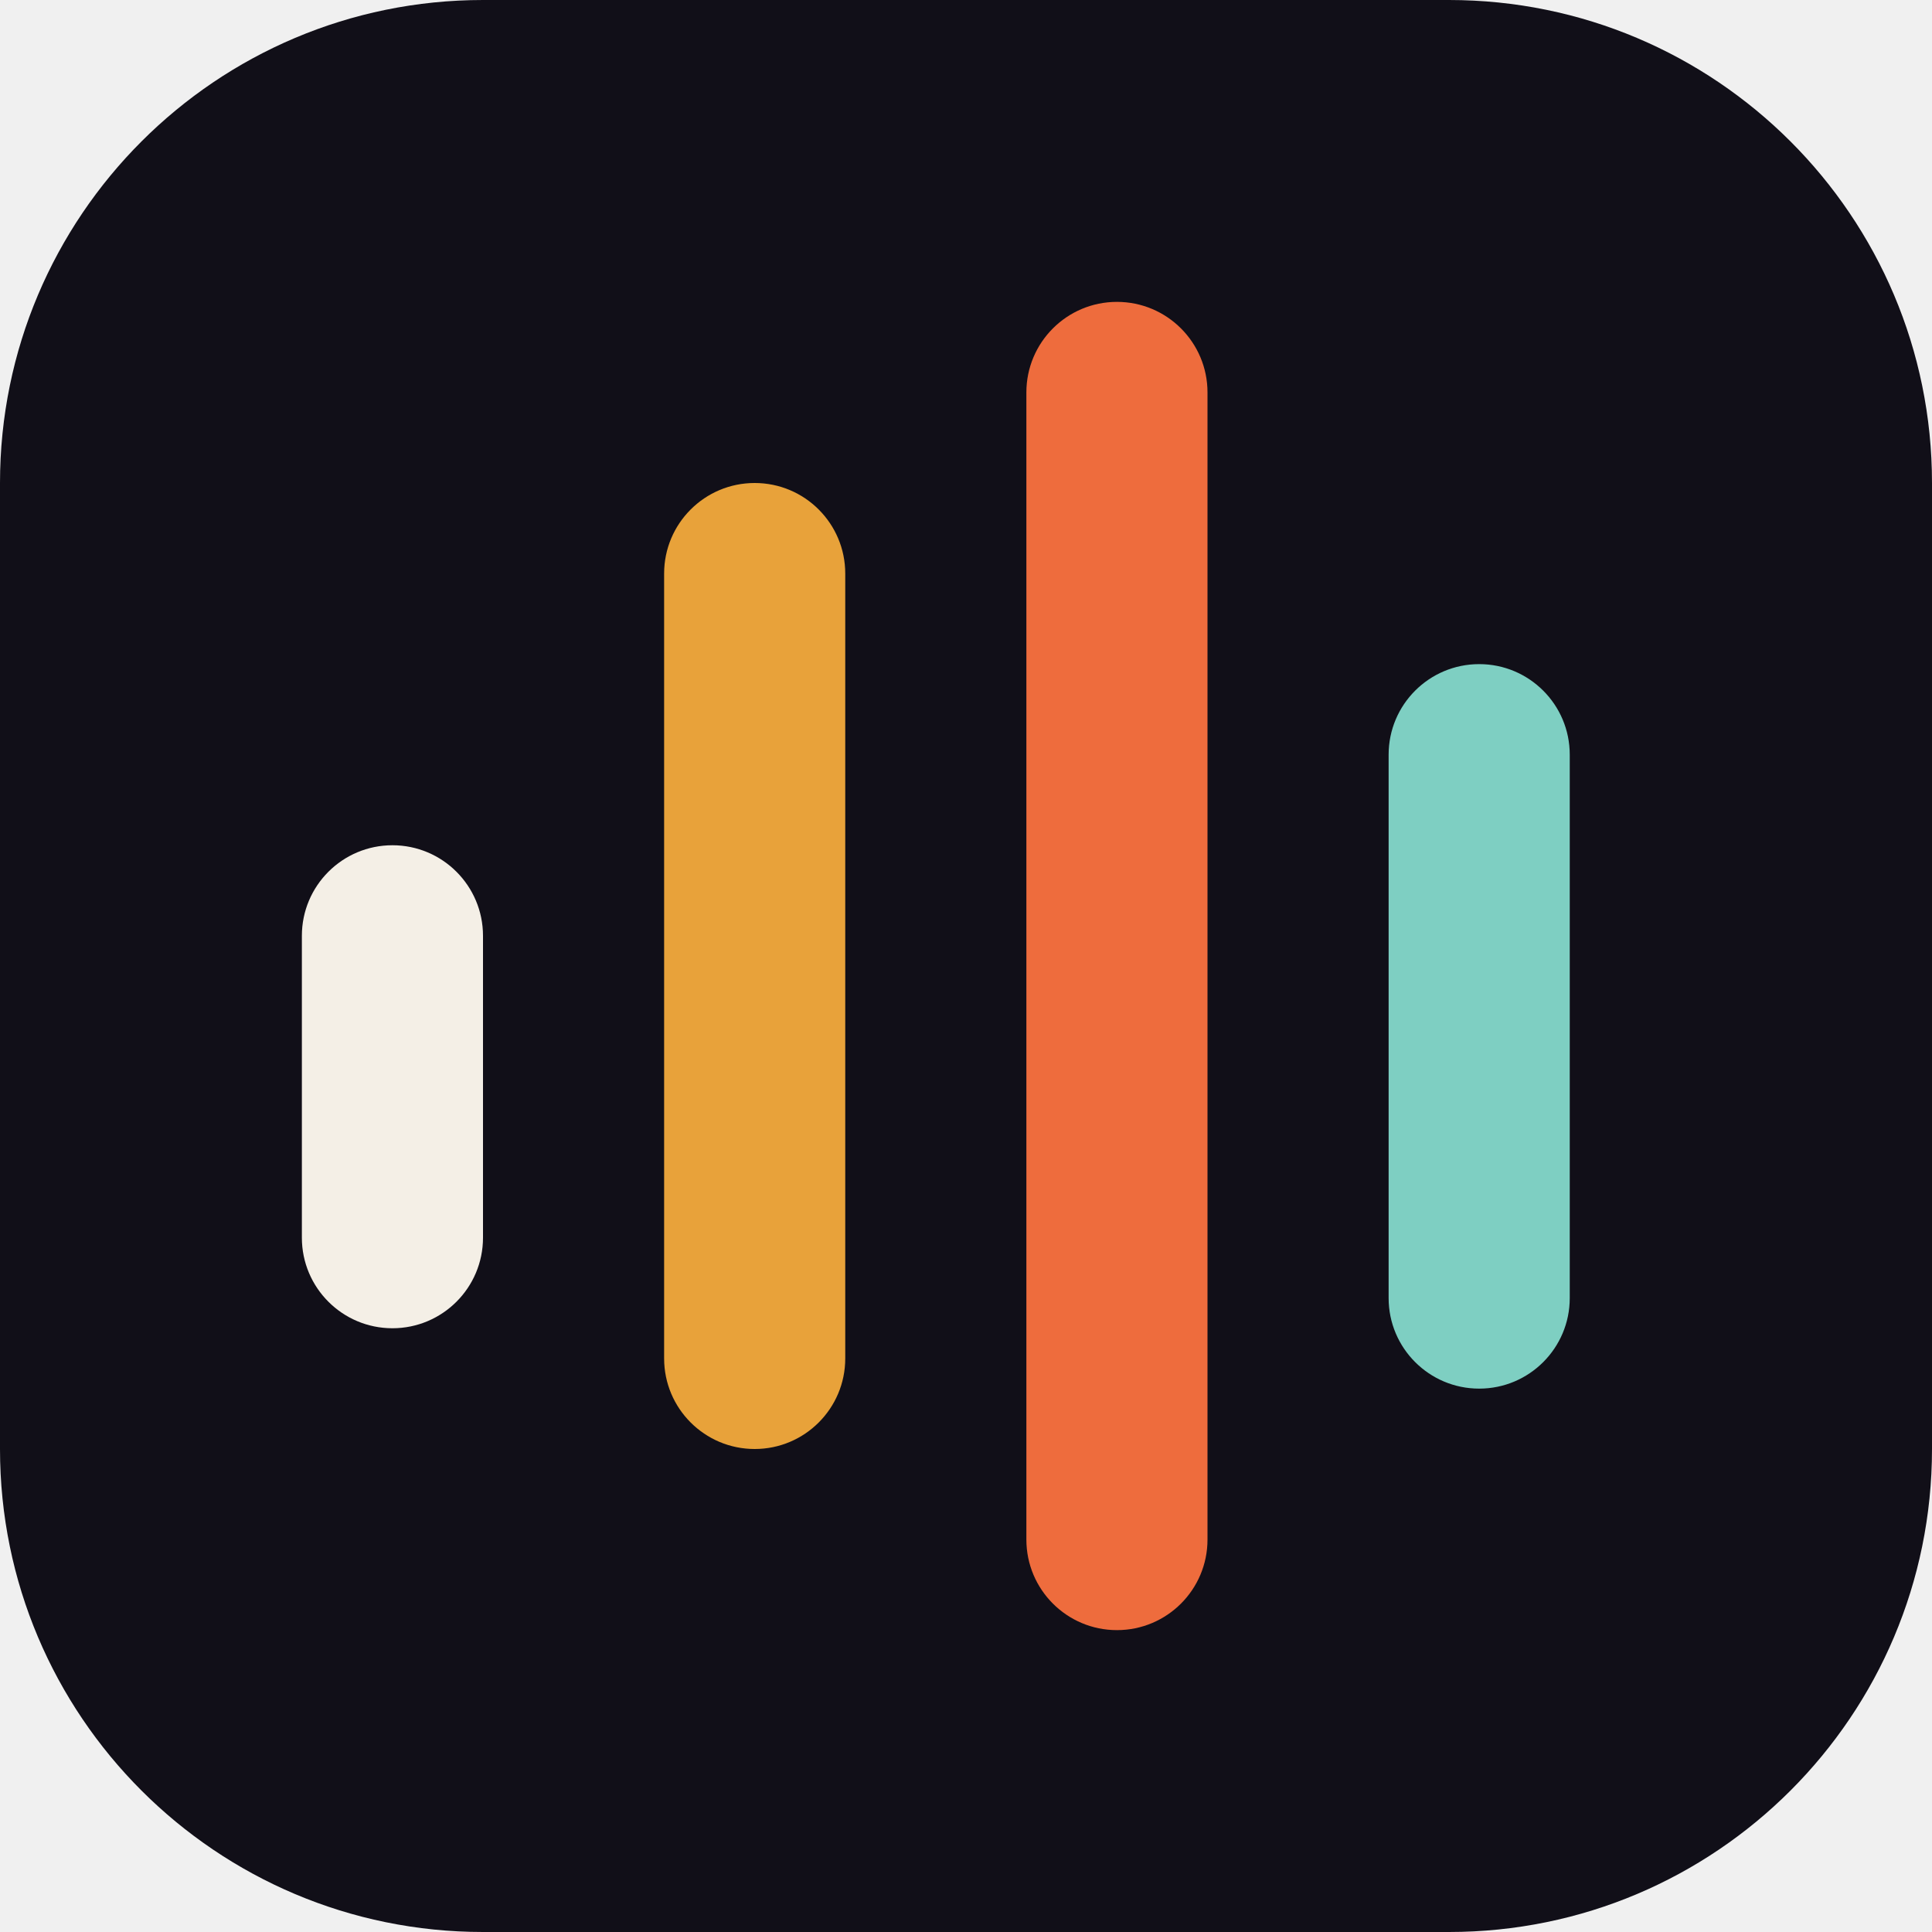
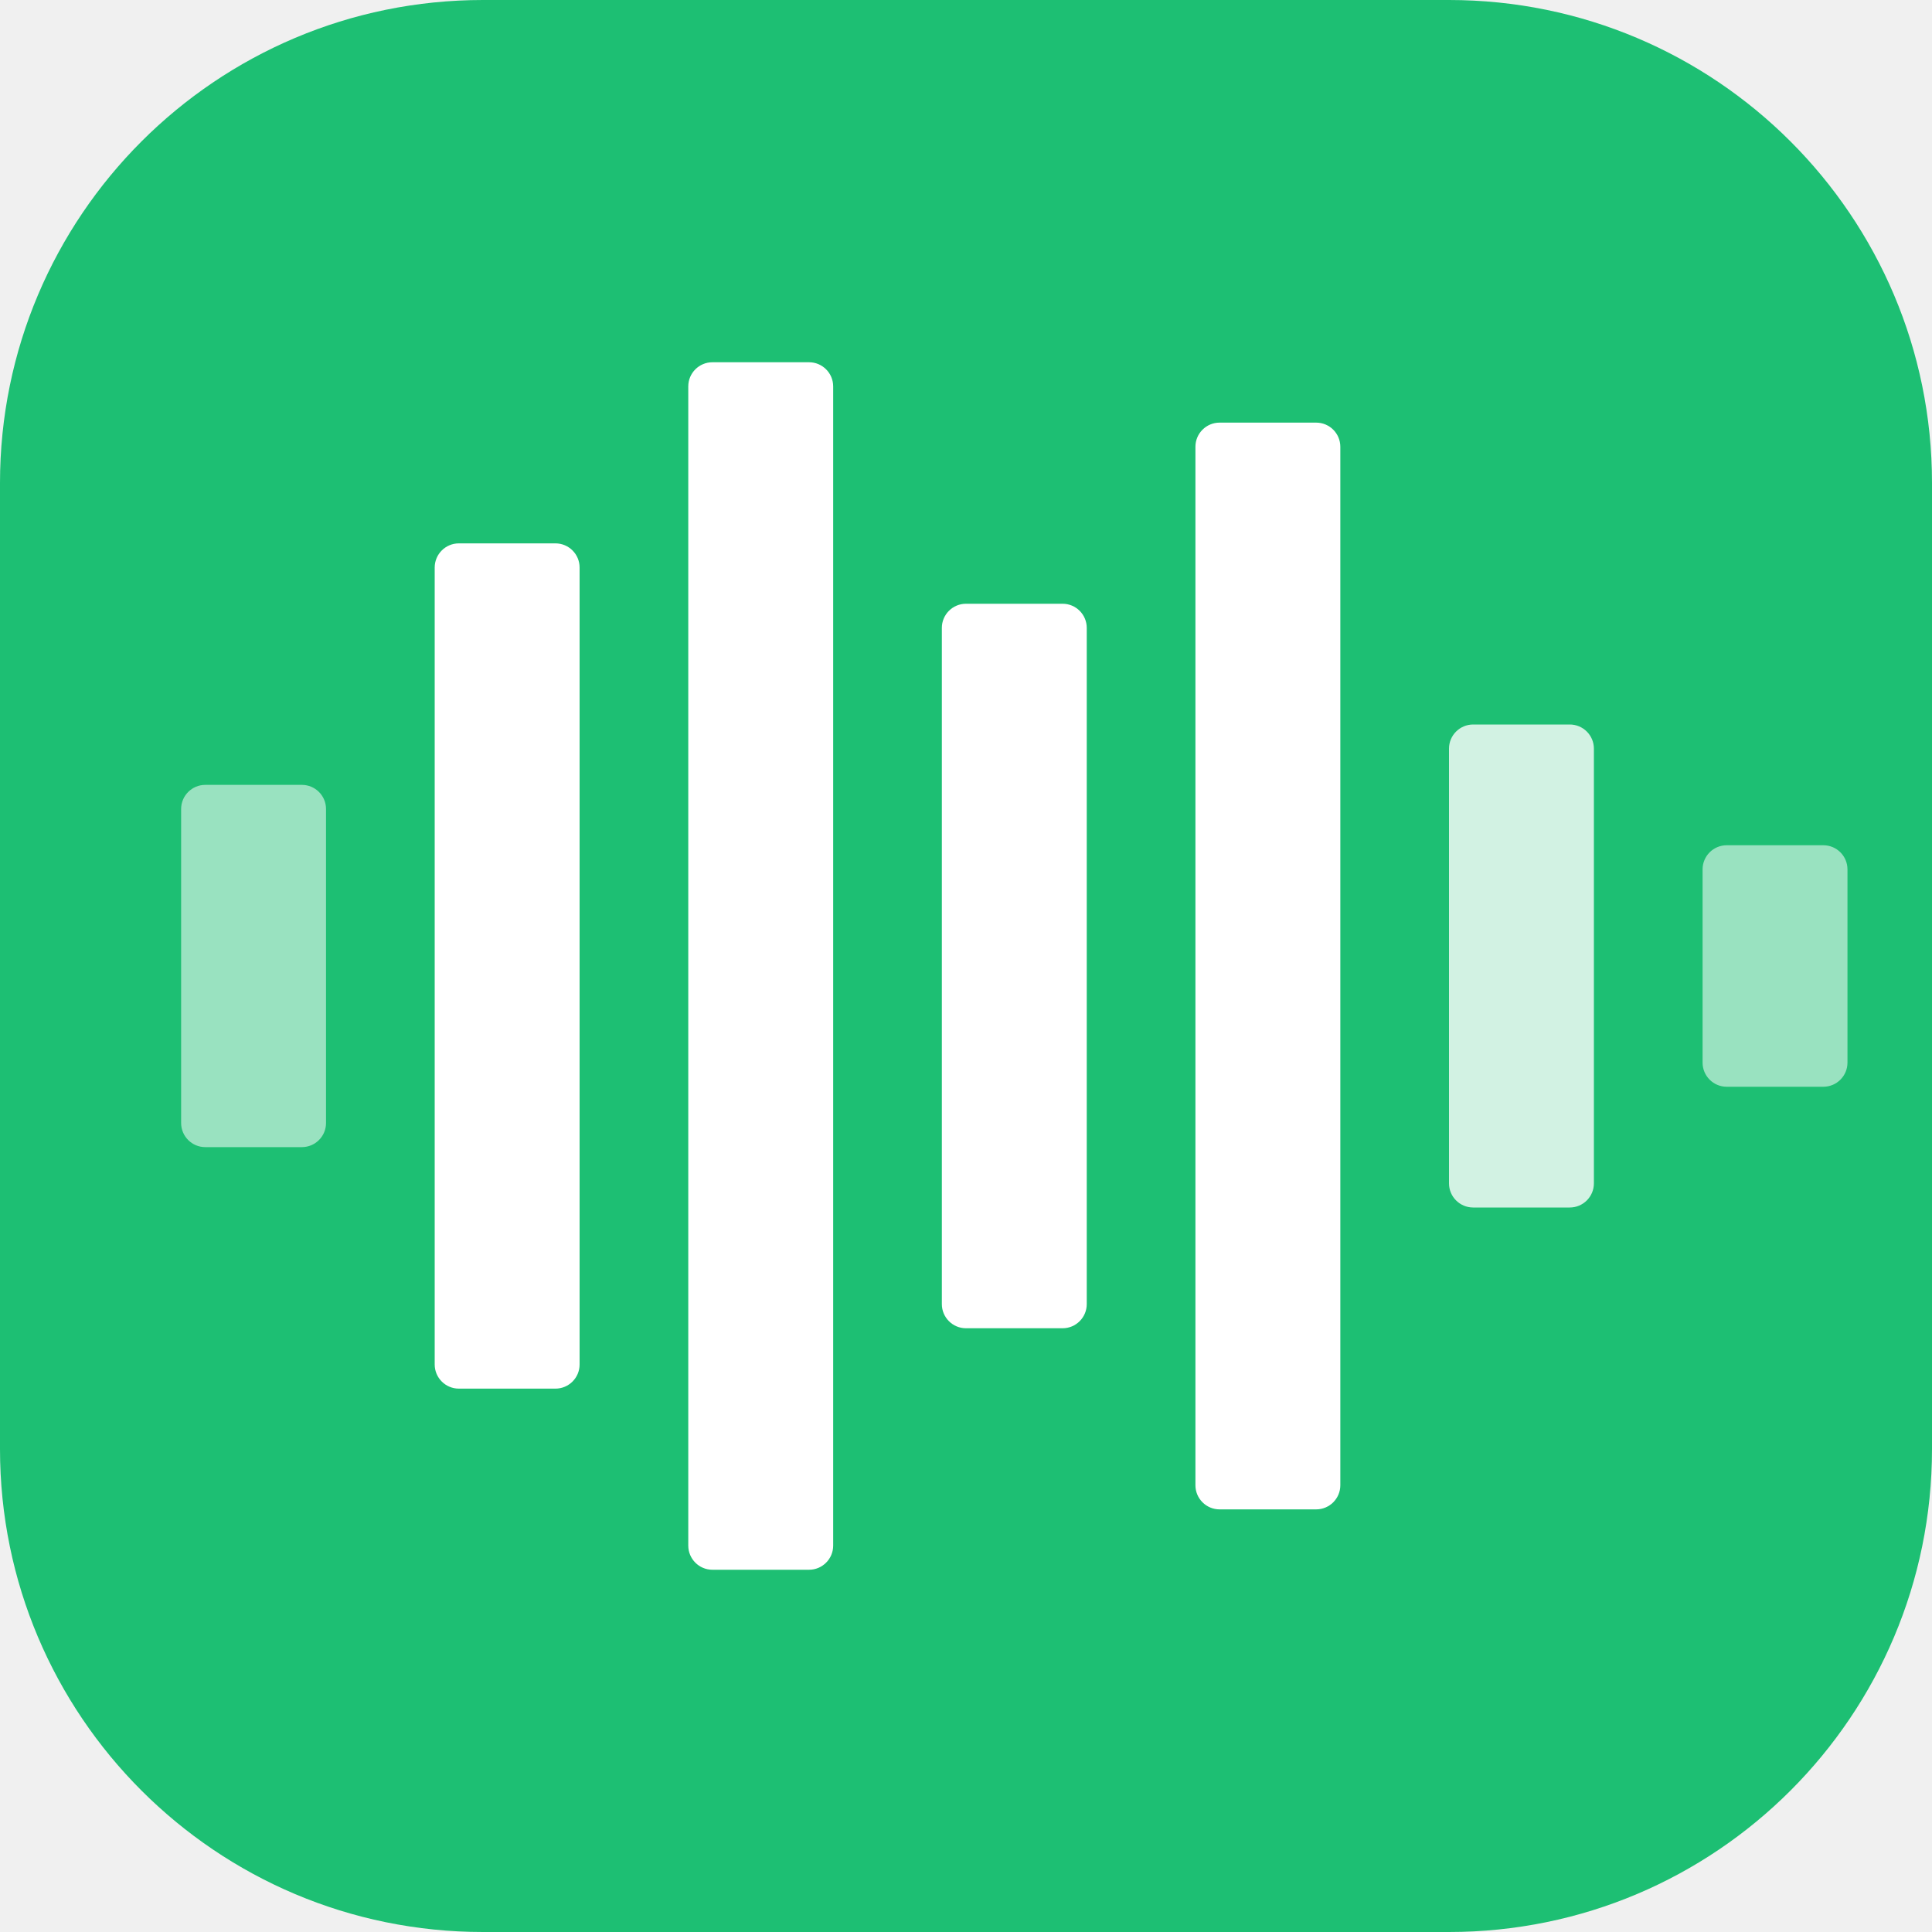
<svg xmlns="http://www.w3.org/2000/svg" viewBox="0 0 32 32" fill="none">
-   <rect width="32" height="32" rx="8" fill="#110f18" />
-   <rect x="5" y="14" width="3" height="8" rx="1.5" fill="#f4efe6" />
-   <rect x="11" y="8" width="3" height="16" rx="1.5" fill="#e8a23a" />
-   <rect x="17" y="5" width="3" height="22" rx="1.5" fill="#ee6c3d" />
-   <rect x="23" y="11" width="3" height="12" rx="1.5" fill="#7ecfc2" />
+   <rect width="32" height="32" rx="8" fill="#1dbf73" />
+   <rect x="3" y="13" width="2.4" height="6" rx="0.4" fill="#ffffff" opacity="0.55" />
+   <rect x="7.2" y="9" width="2.4" height="14" rx="0.4" fill="#ffffff" />
+   <rect x="11.4" y="6" width="2.4" height="20" rx="0.4" fill="#ffffff" />
+   <rect x="15.6" y="10" width="2.4" height="12" rx="0.4" fill="#ffffff" />
+   <rect x="19.8" y="7" width="2.4" height="18" rx="0.4" fill="#ffffff" />
+   <rect x="24" y="12" width="2.4" height="8" rx="0.4" fill="#ffffff" opacity="0.8" />
+   <rect x="28.2" y="14" width="2.4" height="4" rx="0.4" fill="#ffffff" opacity="0.55" />
</svg>
